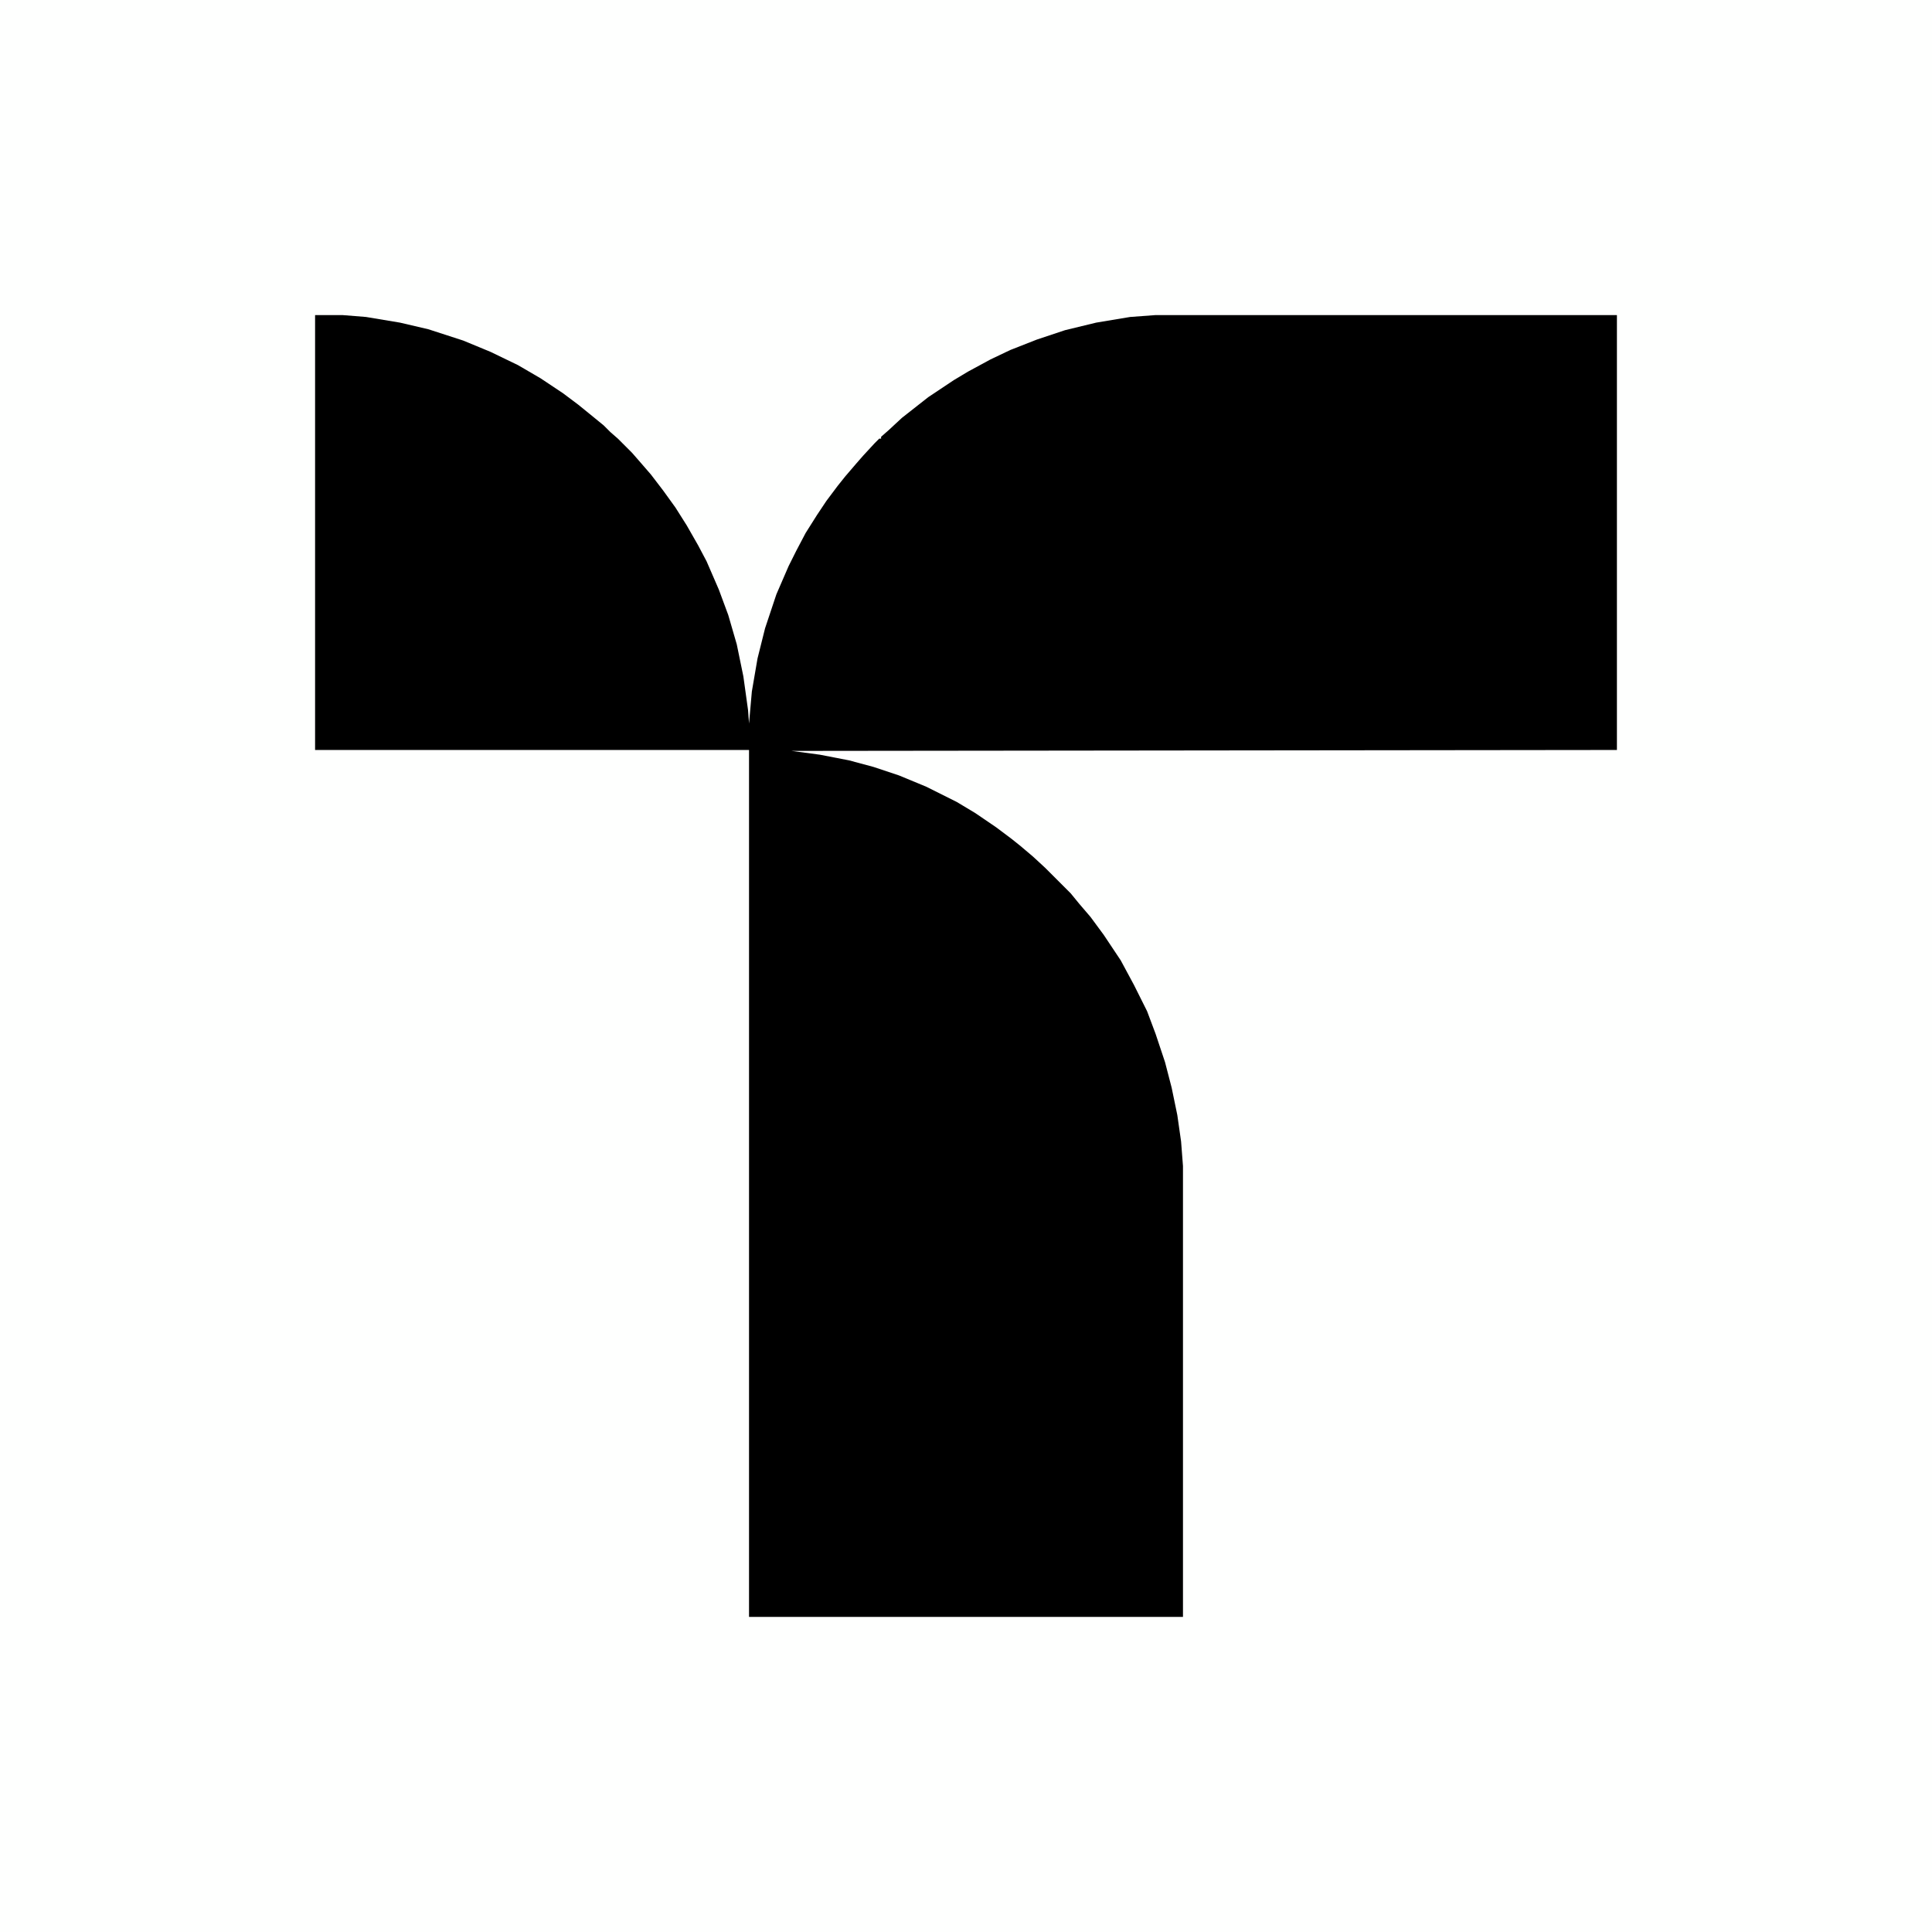
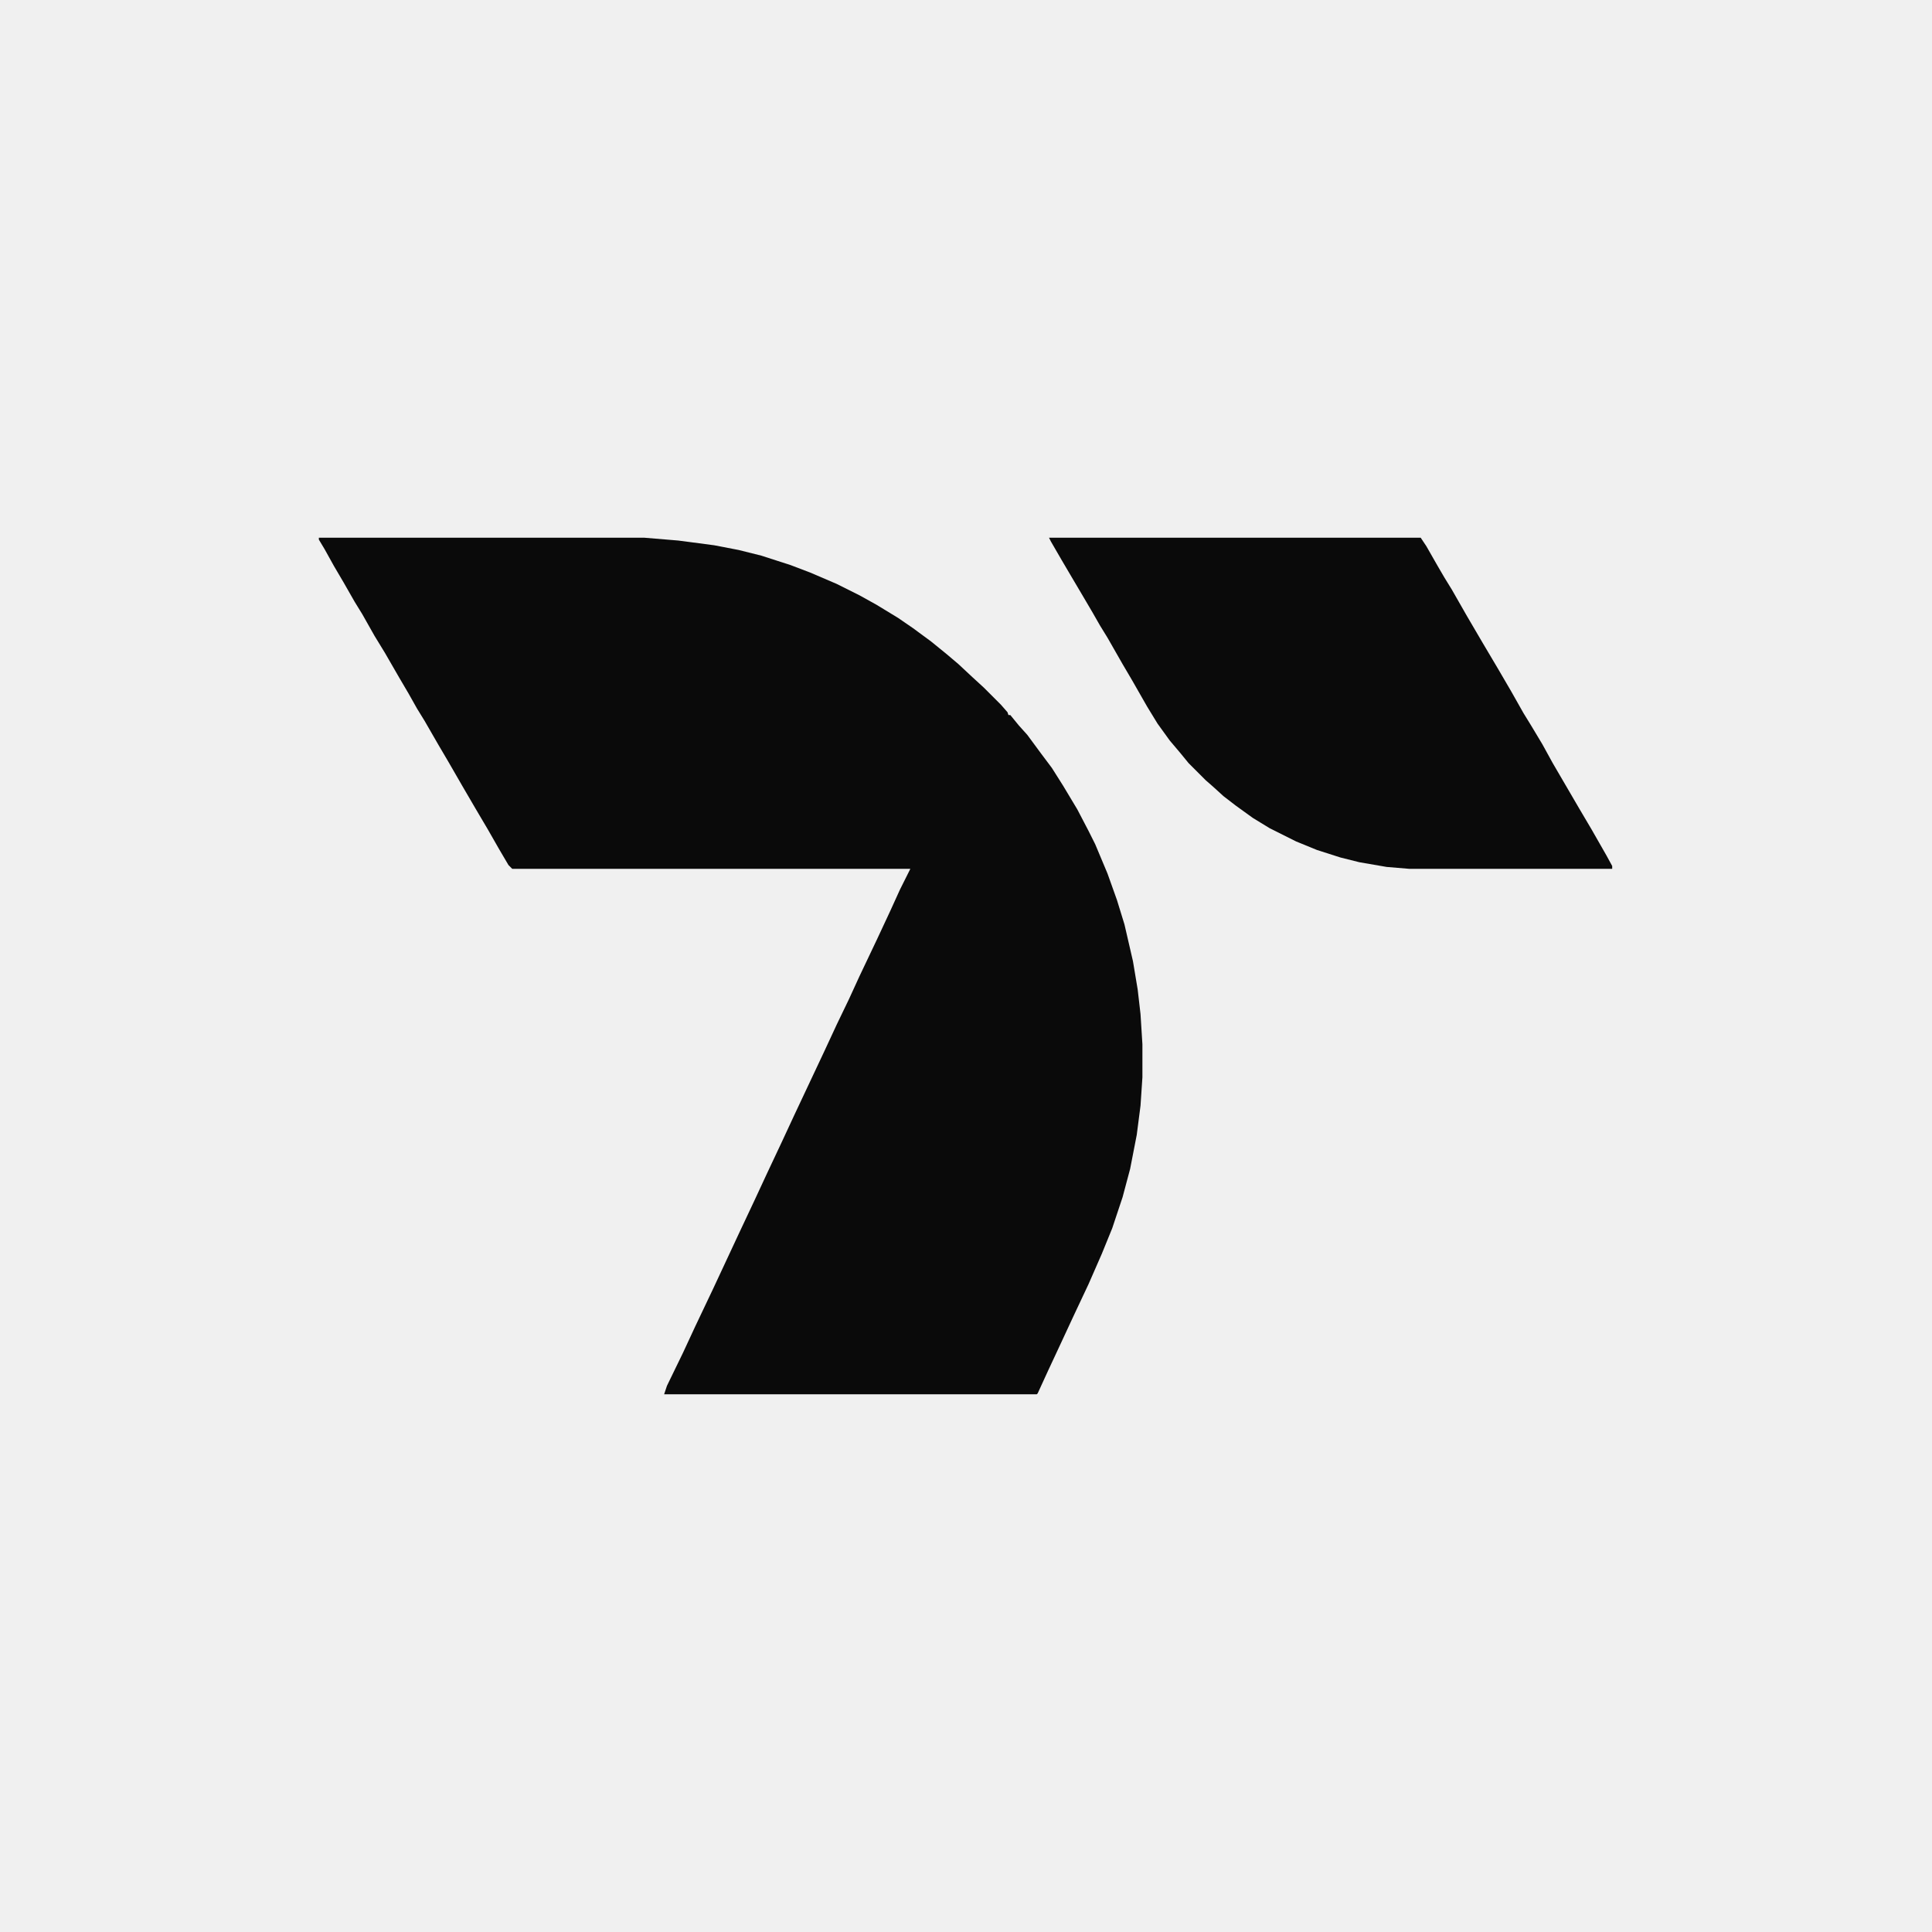
- <svg xmlns="http://www.w3.org/2000/svg" version="1.1" viewBox="0 0 2048 2048" width="2048" height="2048">
-   <path transform="translate(0)" d="m0 0h2048v2048h-2048z" fill="#FEFFFE" />
-   <path transform="translate(334,334)" d="m0 0h29l25 2 36 6 30 7 37 12 29 12 29 14 24 14 24 16 16 12 16 13 11 9 7 7 8 7 15 15 7 8 13 15 13 17 13 18 12 19 12 21 9 17 13 30 10 27 9 31 7 34 5 36 1 14 3-34 6-35 8-32 12-36 13-30 8-16 10-19 12-19 10-15 12-16 8-10 12-14 7-8 12-13 5-5h2v-2l8-7 14-13 28-22 27-18 15-9 24-13 21-10 28-11 30-10 33-8 36-6 27-2h489v461l-875 1 30 4 31 6 26 7 27 9 29 12 32 16 20 12 22 15 16 12 10 8 13 11 13 12 27 27 9 11 12 14 14 19 18 27 14 26 14 28 9 24 10 30 7 27 6 29 4 28 2 26v478h-460v-919h-460z" />
+ <svg xmlns="http://www.w3.org/2000/svg" version="1.1" viewBox="0 0 2048 2048">
+   <style>
+         path { fill: #0A0A0A; }
+         @media (prefers-color-scheme: dark) {
+             path { fill: #FFFFFF; }
+         }
+     </style>
+   <path transform="translate(338,570)" d="m0 0h345l36 3 38 5 26 5 24 6 31 10 21 8 28 12 24 12 18 10 23 14 16 11 19 14 16 13 13 11 15 14 12 11 18 18 7 8 1 3h2l9 11 9 10 14 19 12 16 12 19 15 25 12 23 7 14 13 31 10 28 8 26 9 39 5 30 3 26 2 32v35l-2 30-4 31-7 36-8 30-11 33-11 27-14 32-16 34-13 28-14 30-11 24-1 1h-395l3-9 17-35 13-28 19-40 28-60 16-34 13-28 16-34 13-28 32-68 13-28 13-27 11-24 19-40 14-30 10-22 11-22h-422l-4-4-10-17-12-21-13-22-14-24-15-26-10-17-15-26-8-13-9-16-10-17-15-26-11-18-13-23-8-13-12-21-10-17-10-18-6-10z" />
+   <path transform="translate(1112,570)" d="m0 0h394l6 9 12 21 7 12 8 13 16 28 17 29 16 27 14 24 13 23 8 13 12 20 11 20 28 48 13 22 16 28 6 11v3h-215l-24-2-29-5-20-5-25-8-22-9-28-14-18-11-18-13-13-10-11-10-8-7-18-18-9-11-11-13-13-18-11-18-16-28-10-17-16-28-8-13-8-14-10-17-13-22-10-17-11-19z" />
</svg>
